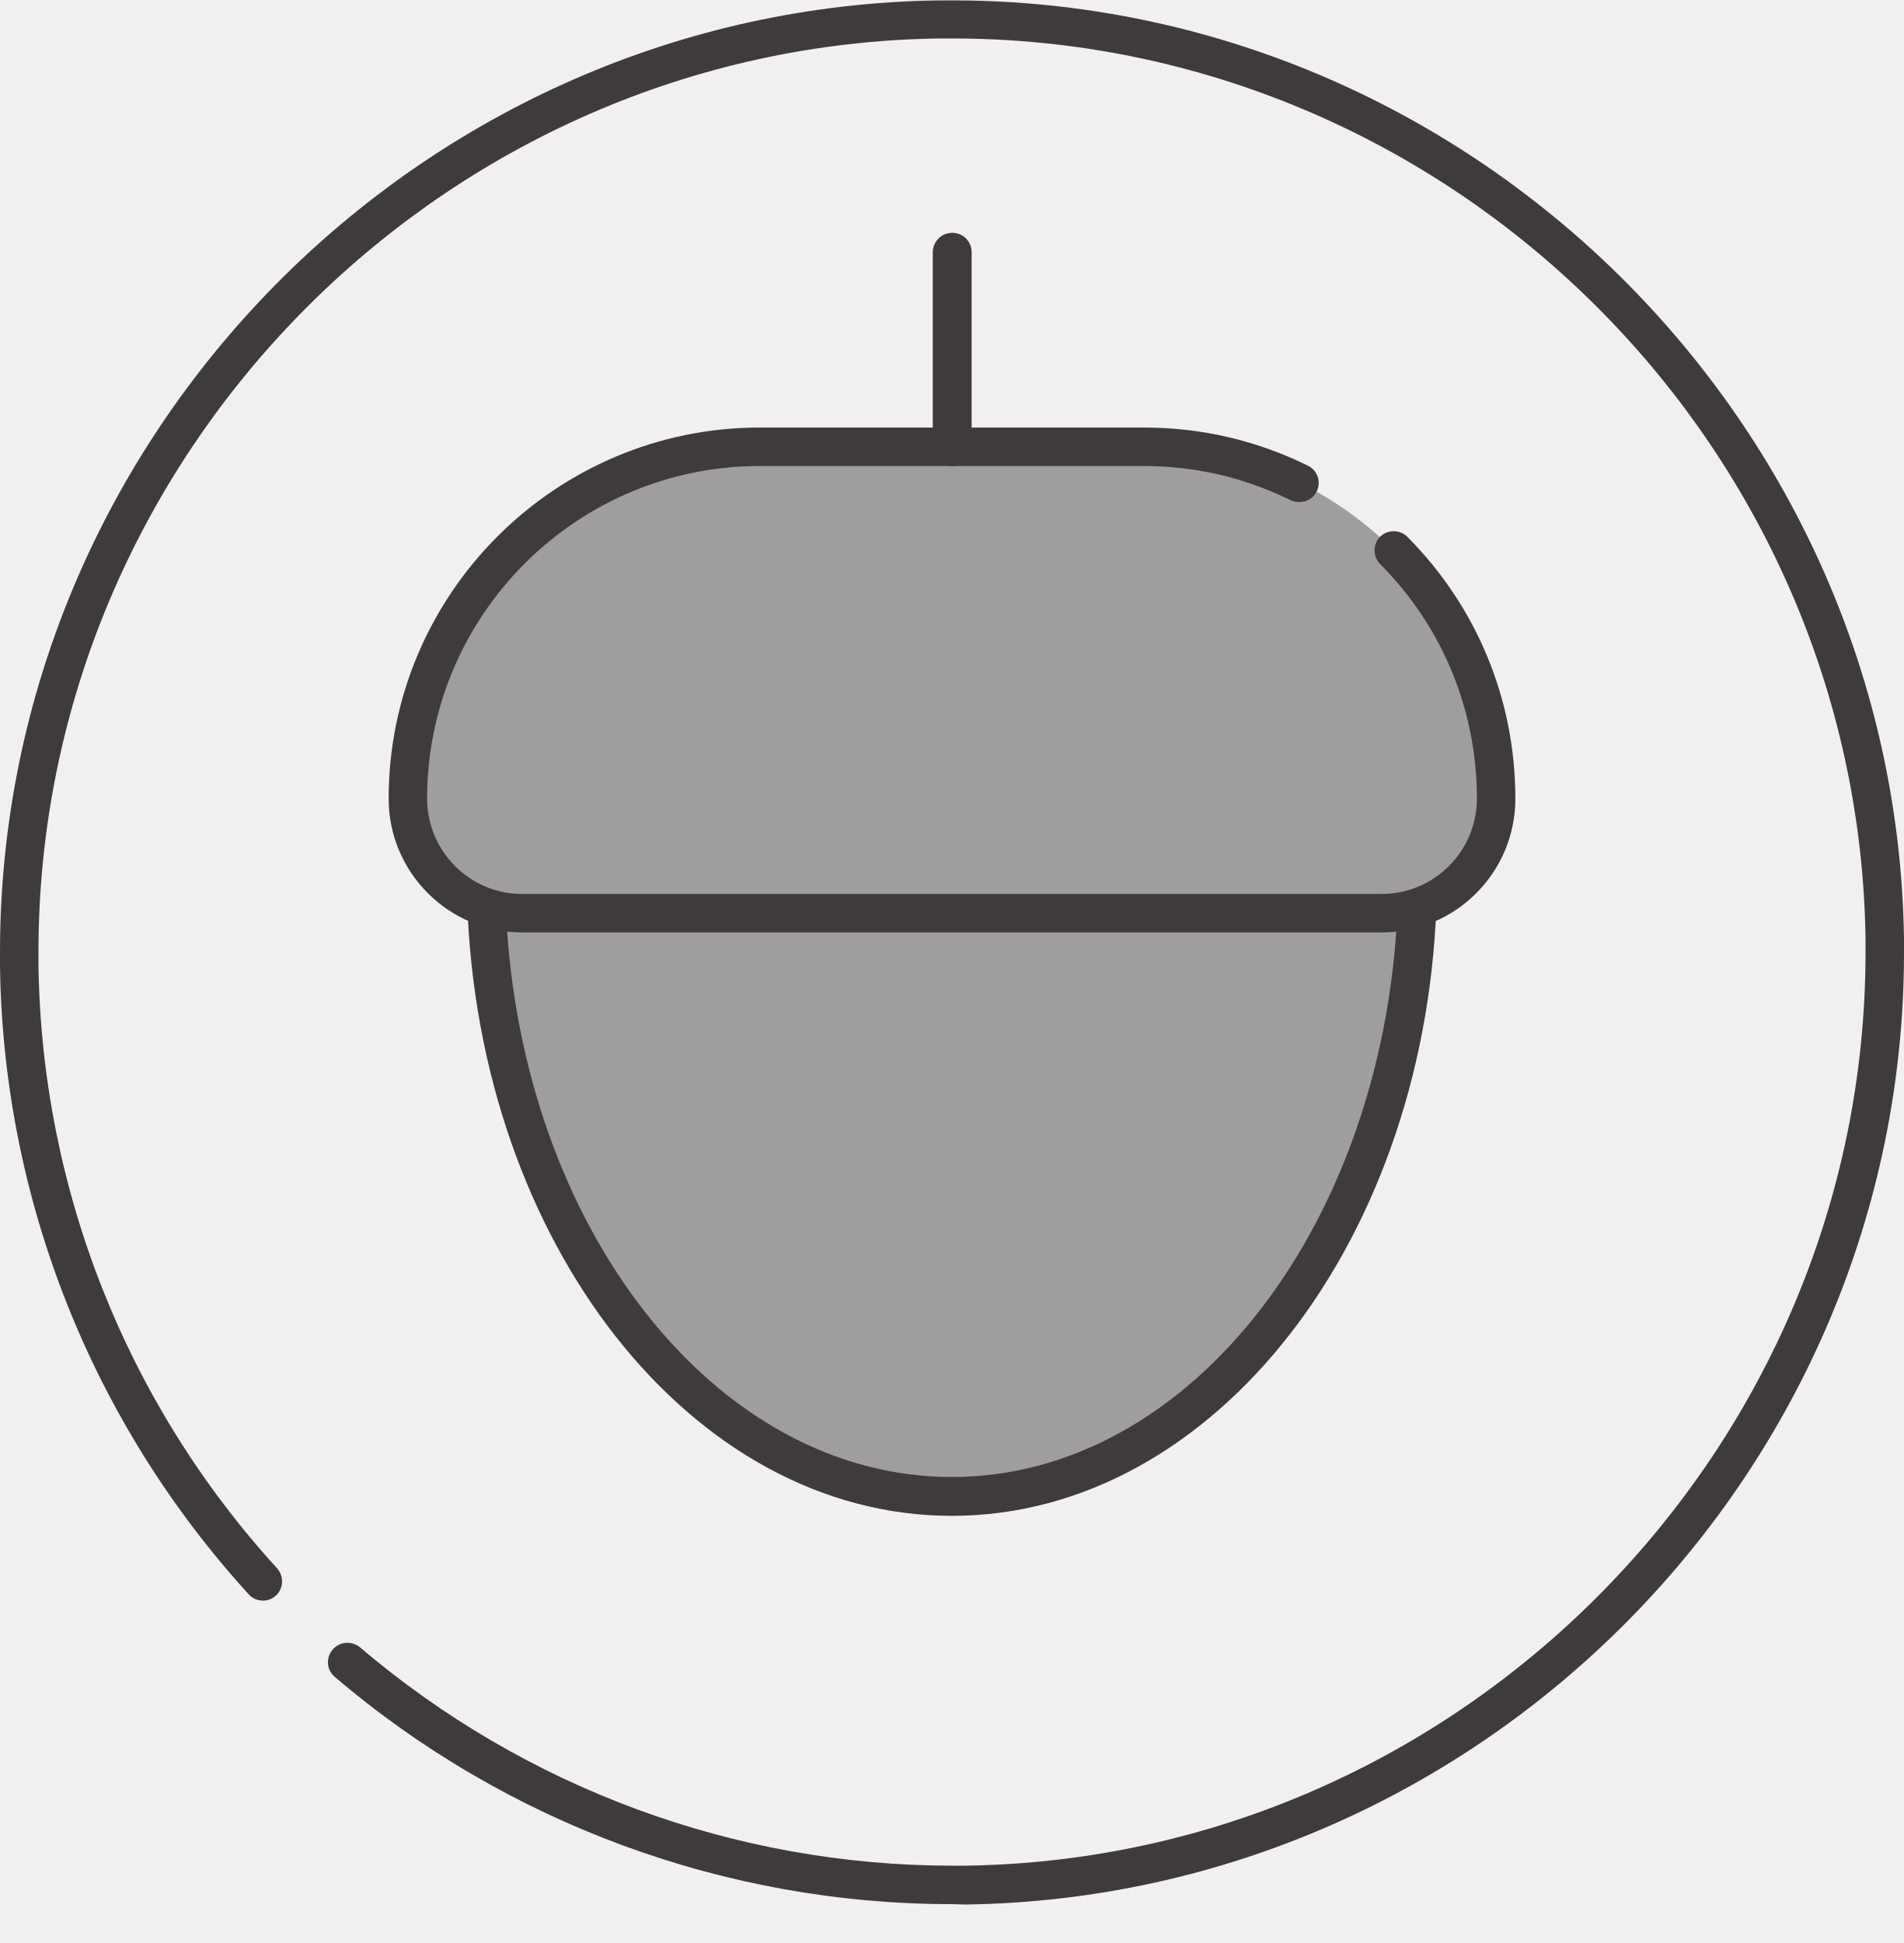
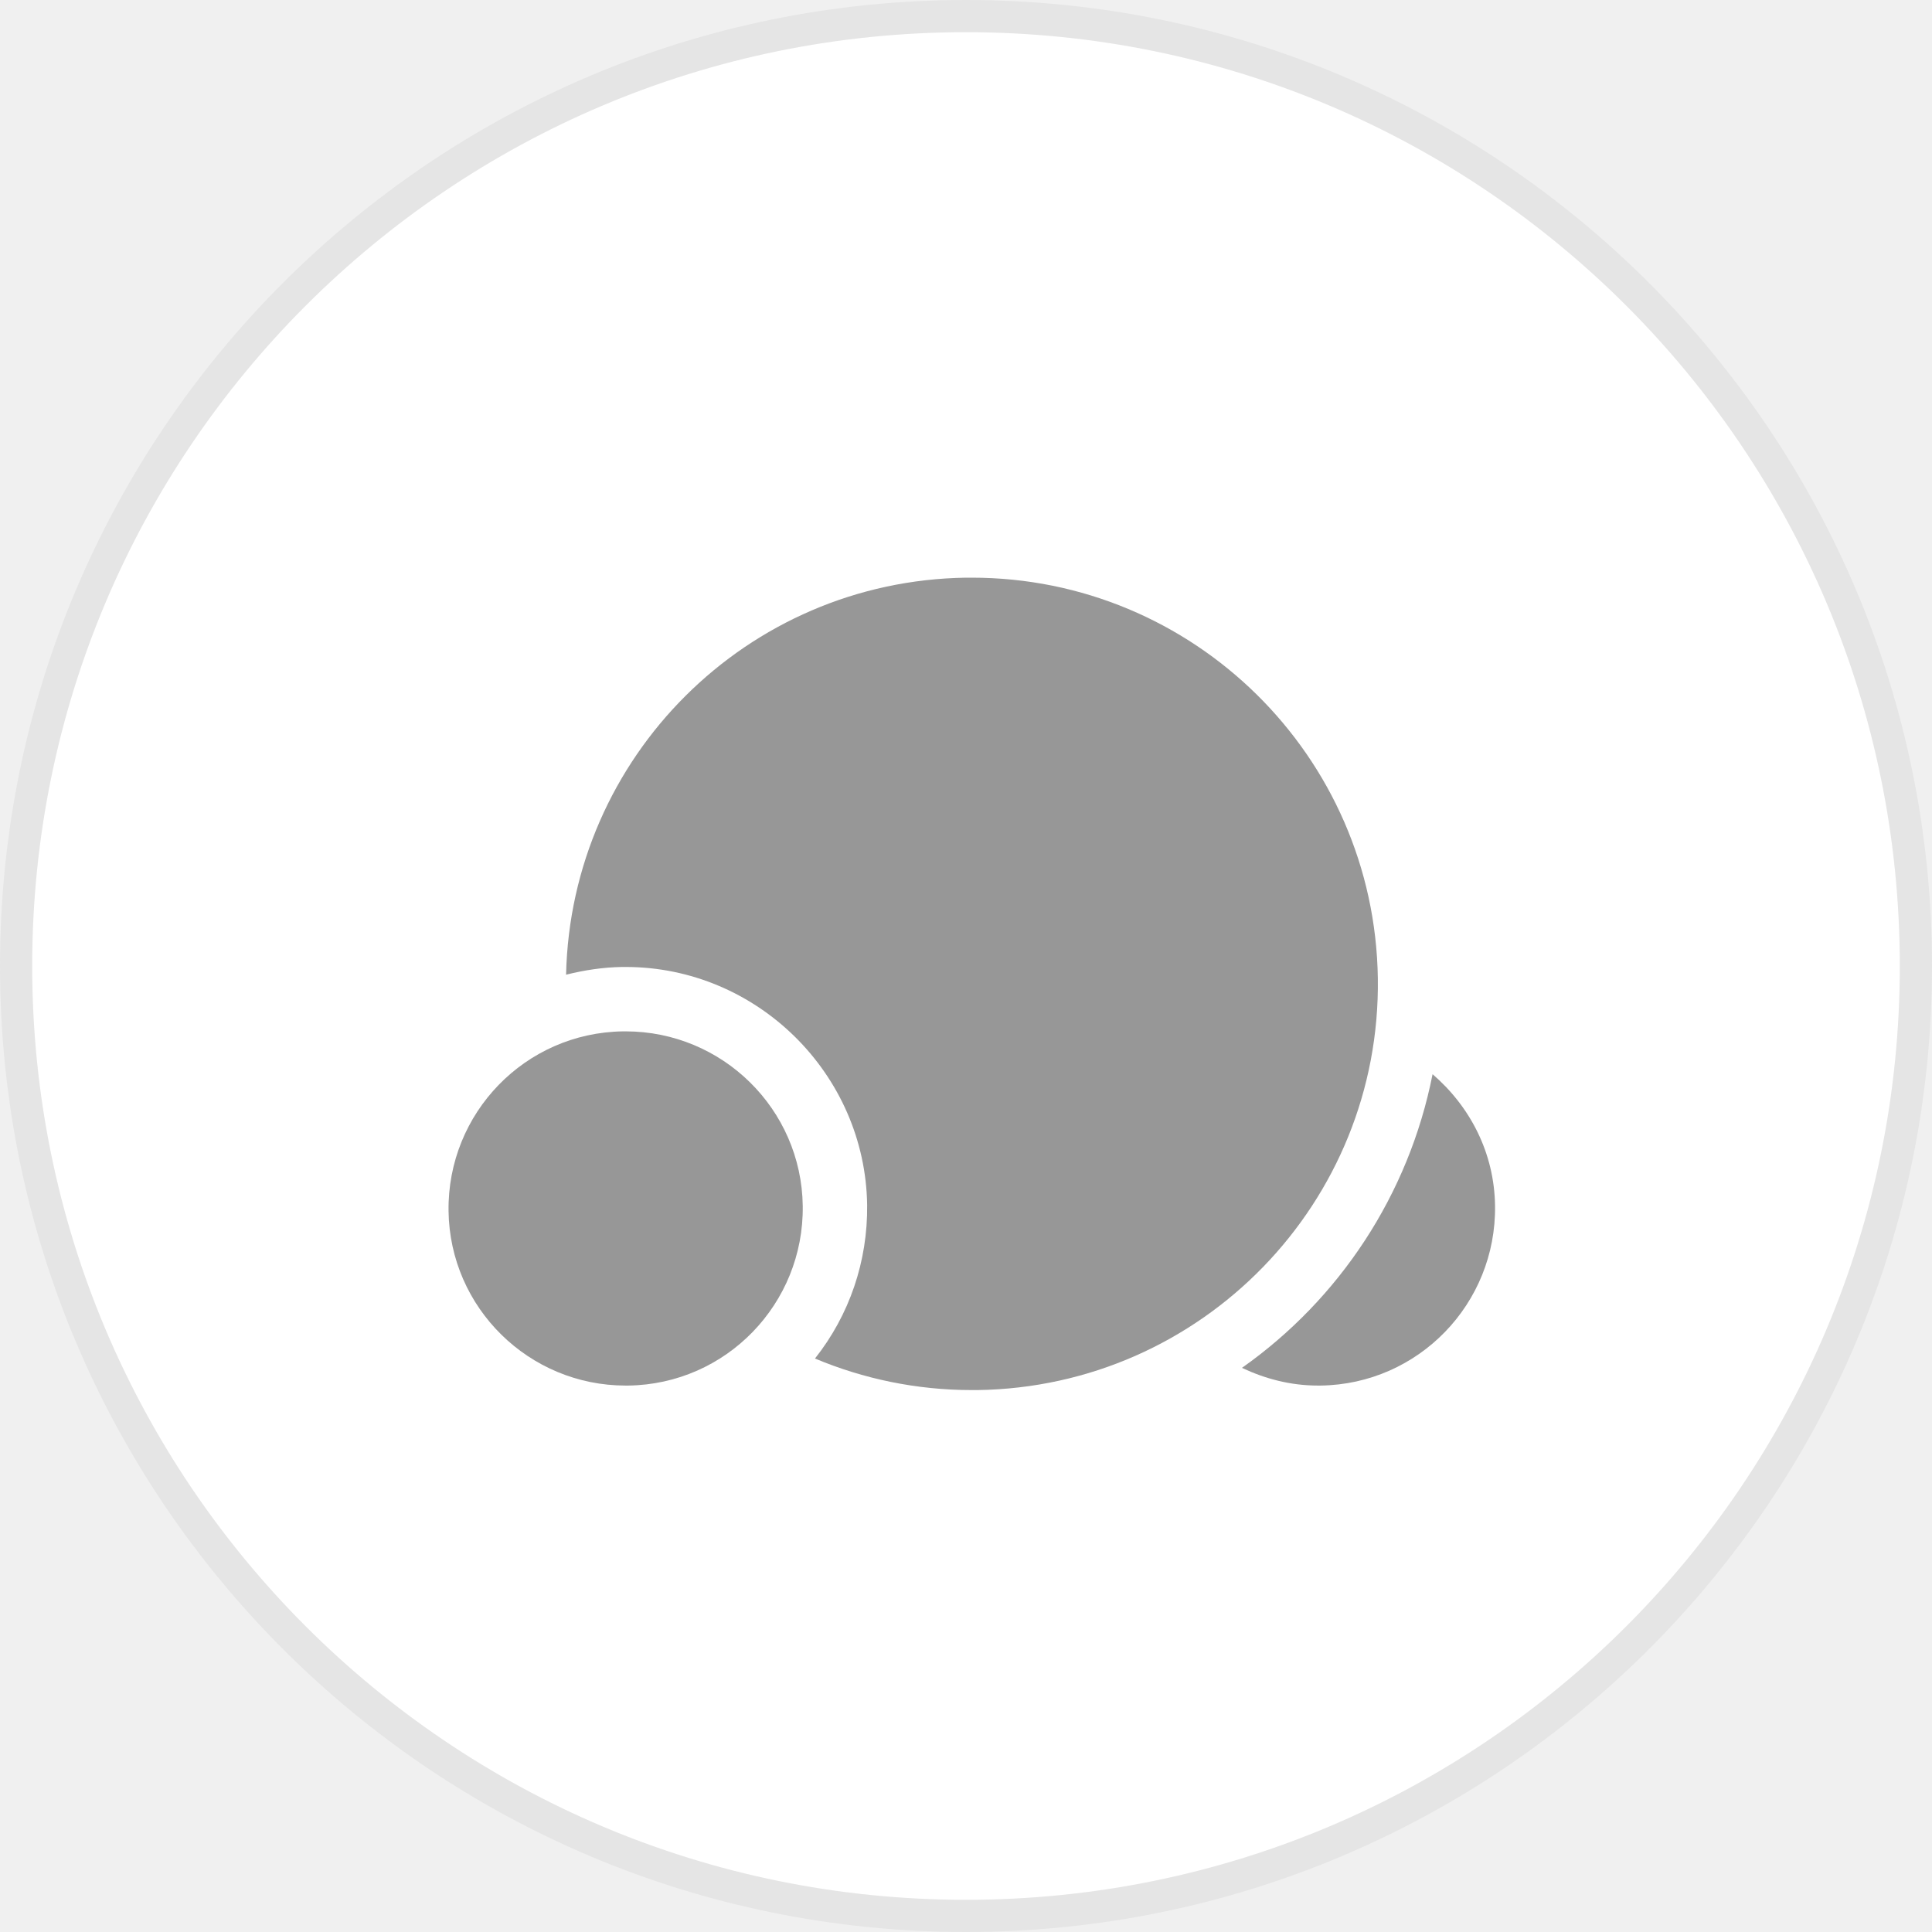
- <svg xmlns="http://www.w3.org/2000/svg" width="49" height="50" viewBox="0 0 49 50" fill="none">
-   <path d="M38.508 20.554C38.508 15.553 34.447 11.492 29.446 11.492H19.564C14.563 11.492 10.502 15.553 10.502 20.554C10.502 21.954 11.482 23.125 12.793 23.415C12.793 23.435 12.793 23.445 12.793 23.465C12.793 31.456 18.034 38.237 24.505 38.237C30.976 38.237 36.217 31.466 36.217 23.465C36.217 23.445 36.217 23.435 36.217 23.415C37.518 23.125 38.508 21.965 38.508 20.554Z" fill="#9E9E9E" />
-   <path d="M24.495 49C18.674 49 13.033 46.92 8.612 43.149C8.402 42.969 8.382 42.659 8.562 42.449C8.742 42.239 9.052 42.219 9.262 42.389C13.513 46.009 18.924 48.01 24.505 48.01H24.845C37.608 47.83 48.01 37.288 48.01 24.505V24.165C47.83 11.382 37.288 0.99 24.505 0.99H24.165C11.392 1.17 0.99 11.712 0.99 24.495V24.835C1.07 30.596 3.251 36.107 7.131 40.358C7.311 40.558 7.301 40.878 7.101 41.058C6.901 41.248 6.581 41.228 6.401 41.028C2.36 36.597 0.08 30.856 0 24.855V24.505C0 11.192 10.832 0.2 24.155 0.01H24.505C37.818 0.01 48.81 10.842 49 24.165V24.515C49 37.828 38.168 48.82 24.845 49.01L24.495 49Z" fill="#403B3B" />
-   <path d="M35.977 23.125C35.727 31.386 30.686 38.008 24.495 38.008C18.394 38.008 13.403 31.576 13.023 23.485C12.663 23.425 12.332 23.325 12.023 23.195C12.303 31.977 17.784 39.008 24.495 39.008C31.286 39.008 36.818 31.817 36.978 22.905C36.667 23.005 36.337 23.085 35.977 23.125Z" fill="#403B3B" />
-   <path d="M35.557 23.995H13.443C11.552 23.995 10.002 22.454 10.002 20.554C10.002 15.283 14.293 11.002 19.554 11.002H29.436C30.916 11.002 32.337 11.332 33.657 11.982C33.907 12.102 34.007 12.402 33.887 12.643C33.767 12.893 33.467 12.983 33.217 12.873C32.037 12.293 30.766 11.992 29.436 11.992H19.554C14.833 11.992 10.992 15.833 10.992 20.554C10.992 21.904 12.092 23.005 13.433 23.005H35.557C36.908 23.005 38.008 21.904 38.008 20.554C38.008 18.274 37.128 16.133 35.517 14.513C35.327 14.323 35.327 14.003 35.517 13.813C35.707 13.623 36.027 13.623 36.217 13.813C38.008 15.613 38.998 18.004 38.998 20.554C38.998 22.454 37.458 23.995 35.557 23.995Z" fill="#403B3B" />
-   <path d="M24.505 11.992C24.235 11.992 24.005 11.772 24.005 11.492V6.491C24.005 6.221 24.225 5.991 24.505 5.991C24.785 5.991 25.005 6.211 25.005 6.491V11.492C24.995 11.772 24.775 11.992 24.505 11.992Z" fill="#403B3B" />
+ <svg xmlns="http://www.w3.org/2000/svg" width="60" height="60" viewBox="0 0 60 60" fill="none">
+   <circle cx="30" cy="30" r="29.5" fill="white" stroke="#E5E5E5" />
+   <path d="M19.43 32.03C19.4 32.03 19.38 32.03 19.35 32.03C16.31 32.07 13.89 34.57 13.93 37.61C13.97 40.62 16.43 43.03 19.43 43.03C19.46 43.03 19.48 43.03 19.51 43.03C22.55 42.99 24.97 40.49 24.93 37.45C24.89 34.44 22.43 32.03 19.43 32.03Z" fill="#979797" />
+   <path d="M30.18 43.17C30.24 43.17 30.3 43.17 30.36 43.17C37.33 43.07 42.89 37.34 42.79 30.38C42.69 23.47 37.06 17.94 30.18 17.94C30.12 17.94 30.06 17.94 30 17.94C23.19 18.04 17.73 23.51 17.58 30.27C18.14 30.13 18.72 30.04 19.32 30.03H19.43C23.51 30.03 26.87 33.35 26.93 37.42C26.95 39.17 26.38 40.84 25.31 42.19C26.81 42.82 28.46 43.17 30.18 43.17Z" fill="#979797" />
+   <path d="M38.57 42.48C39.29 42.82 40.08 43.03 40.93 43.03C40.96 43.03 40.98 43.03 41.01 43.03C44.05 42.99 46.47 40.49 46.43 37.45C46.41 35.8 45.65 34.36 44.49 33.36C43.75 37.11 41.59 40.35 38.57 42.48Z" fill="#979797" />
</svg>
